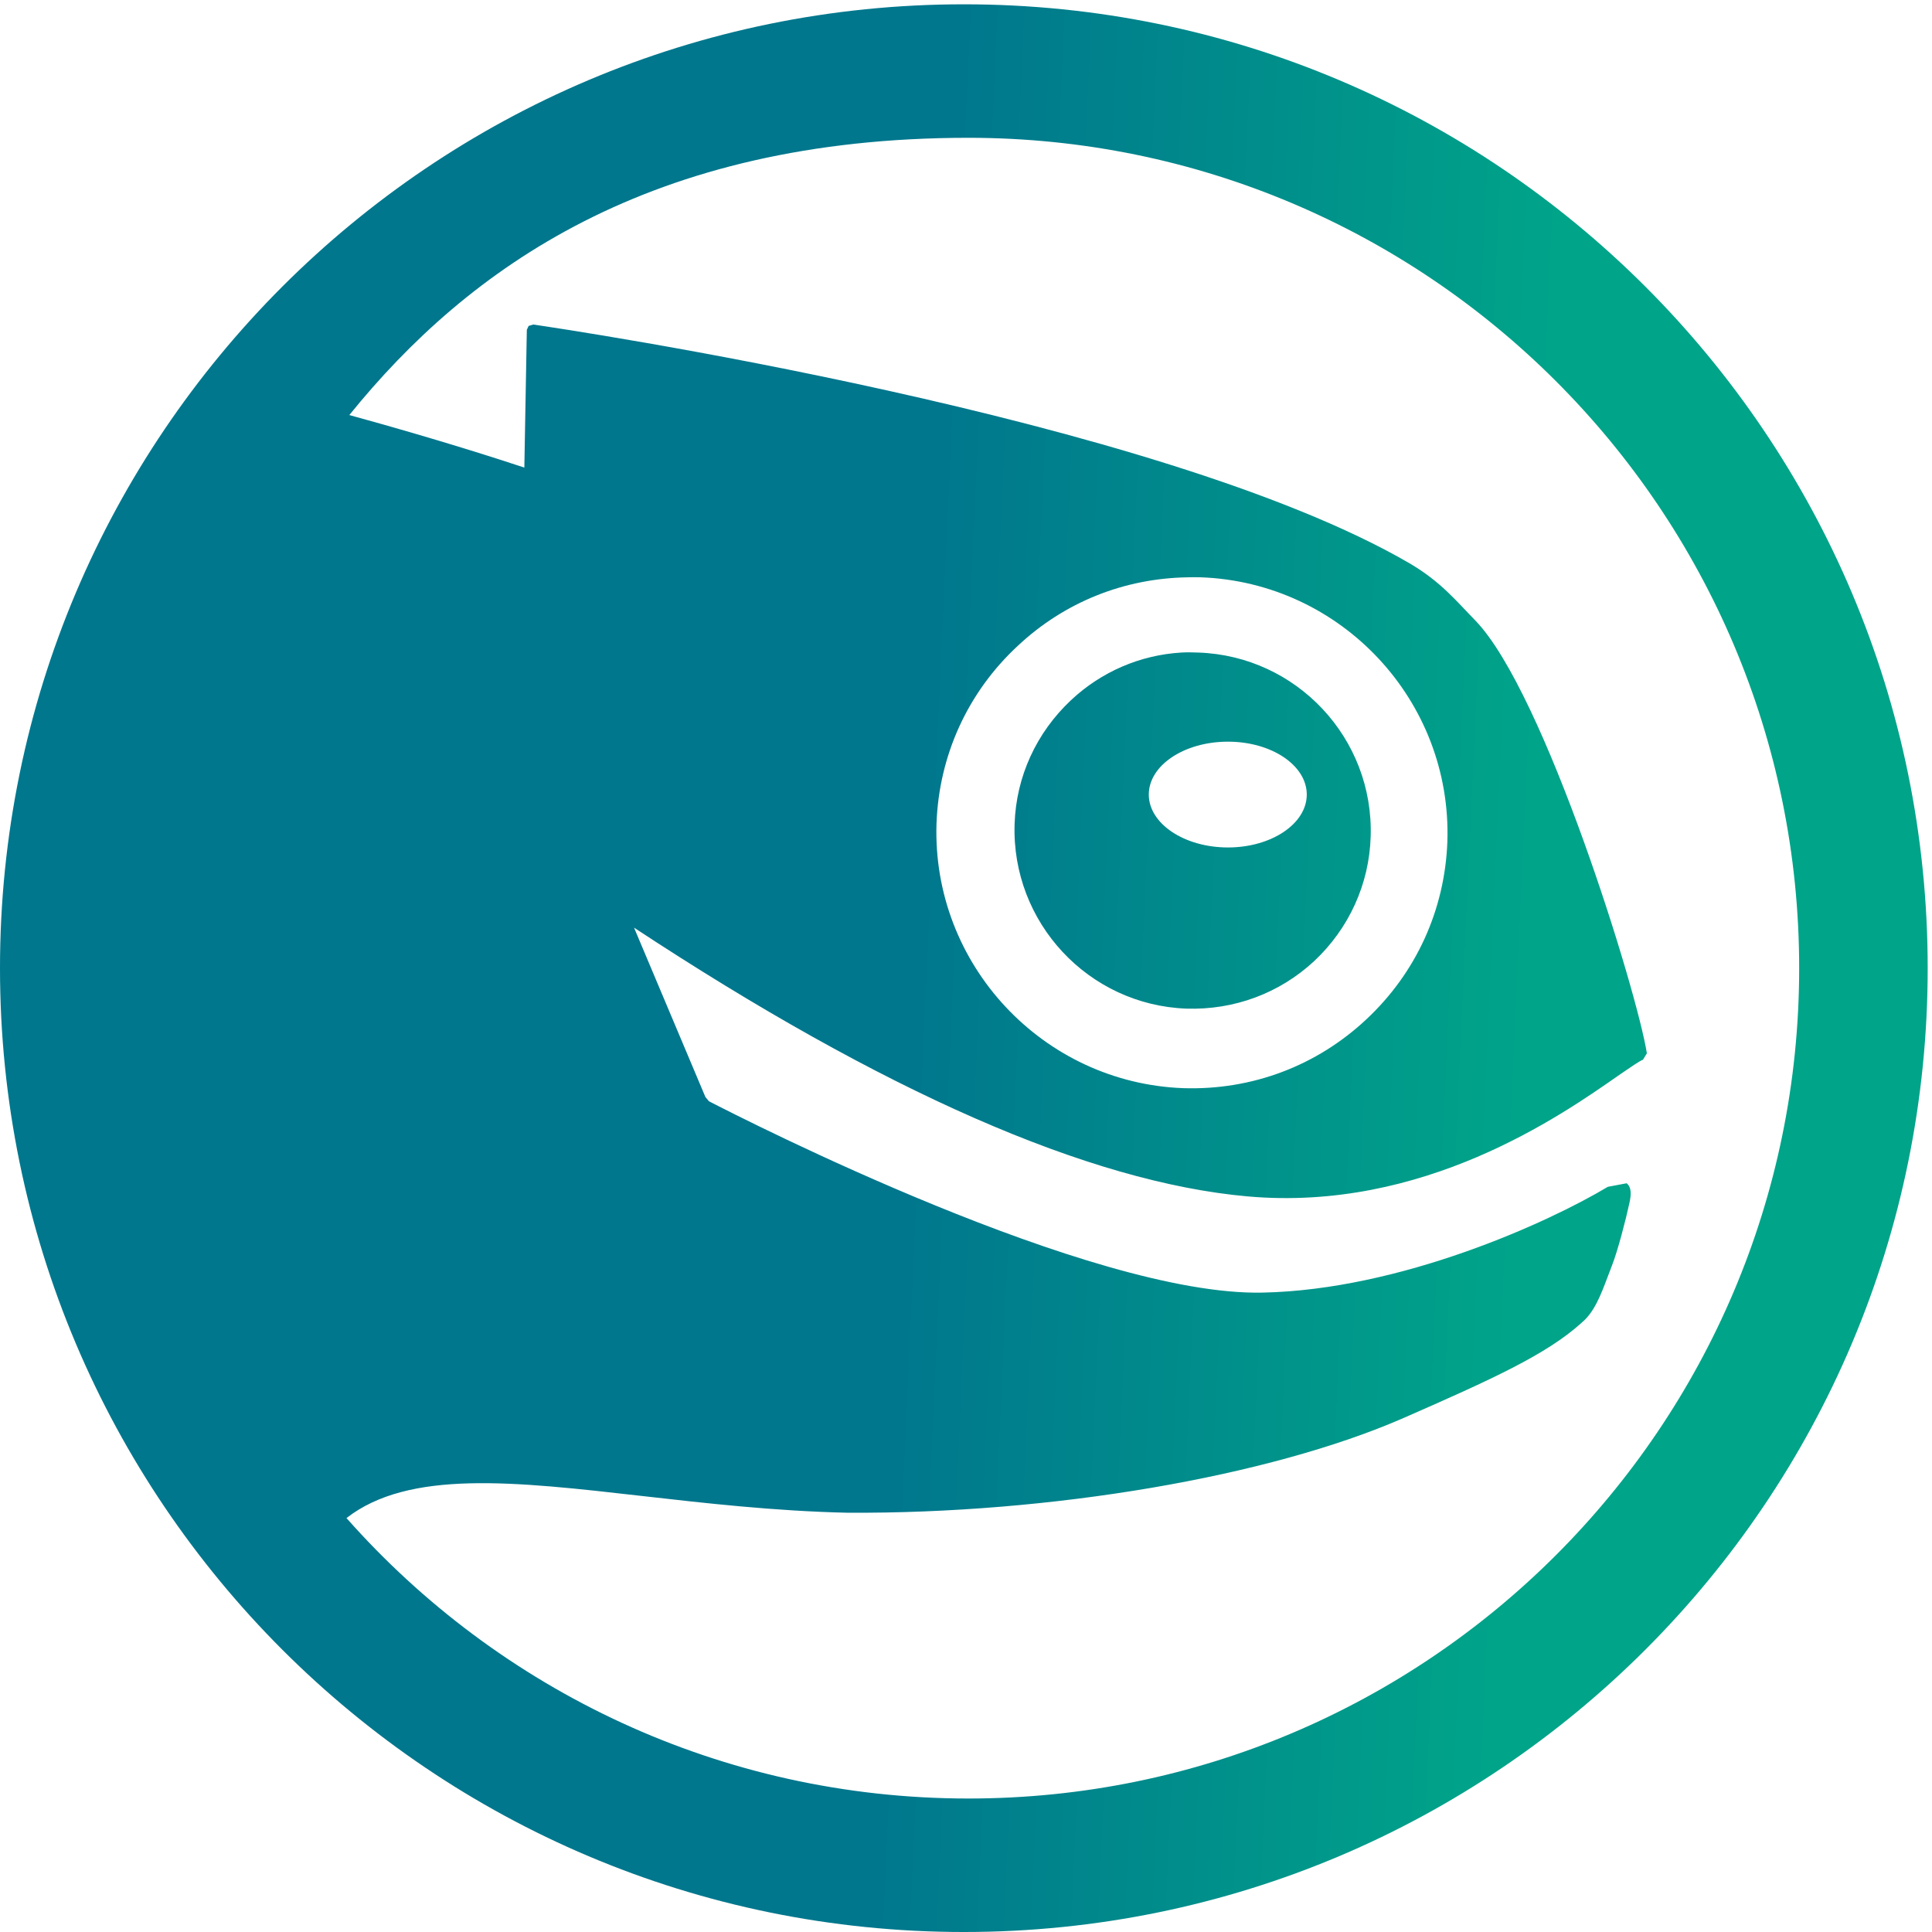
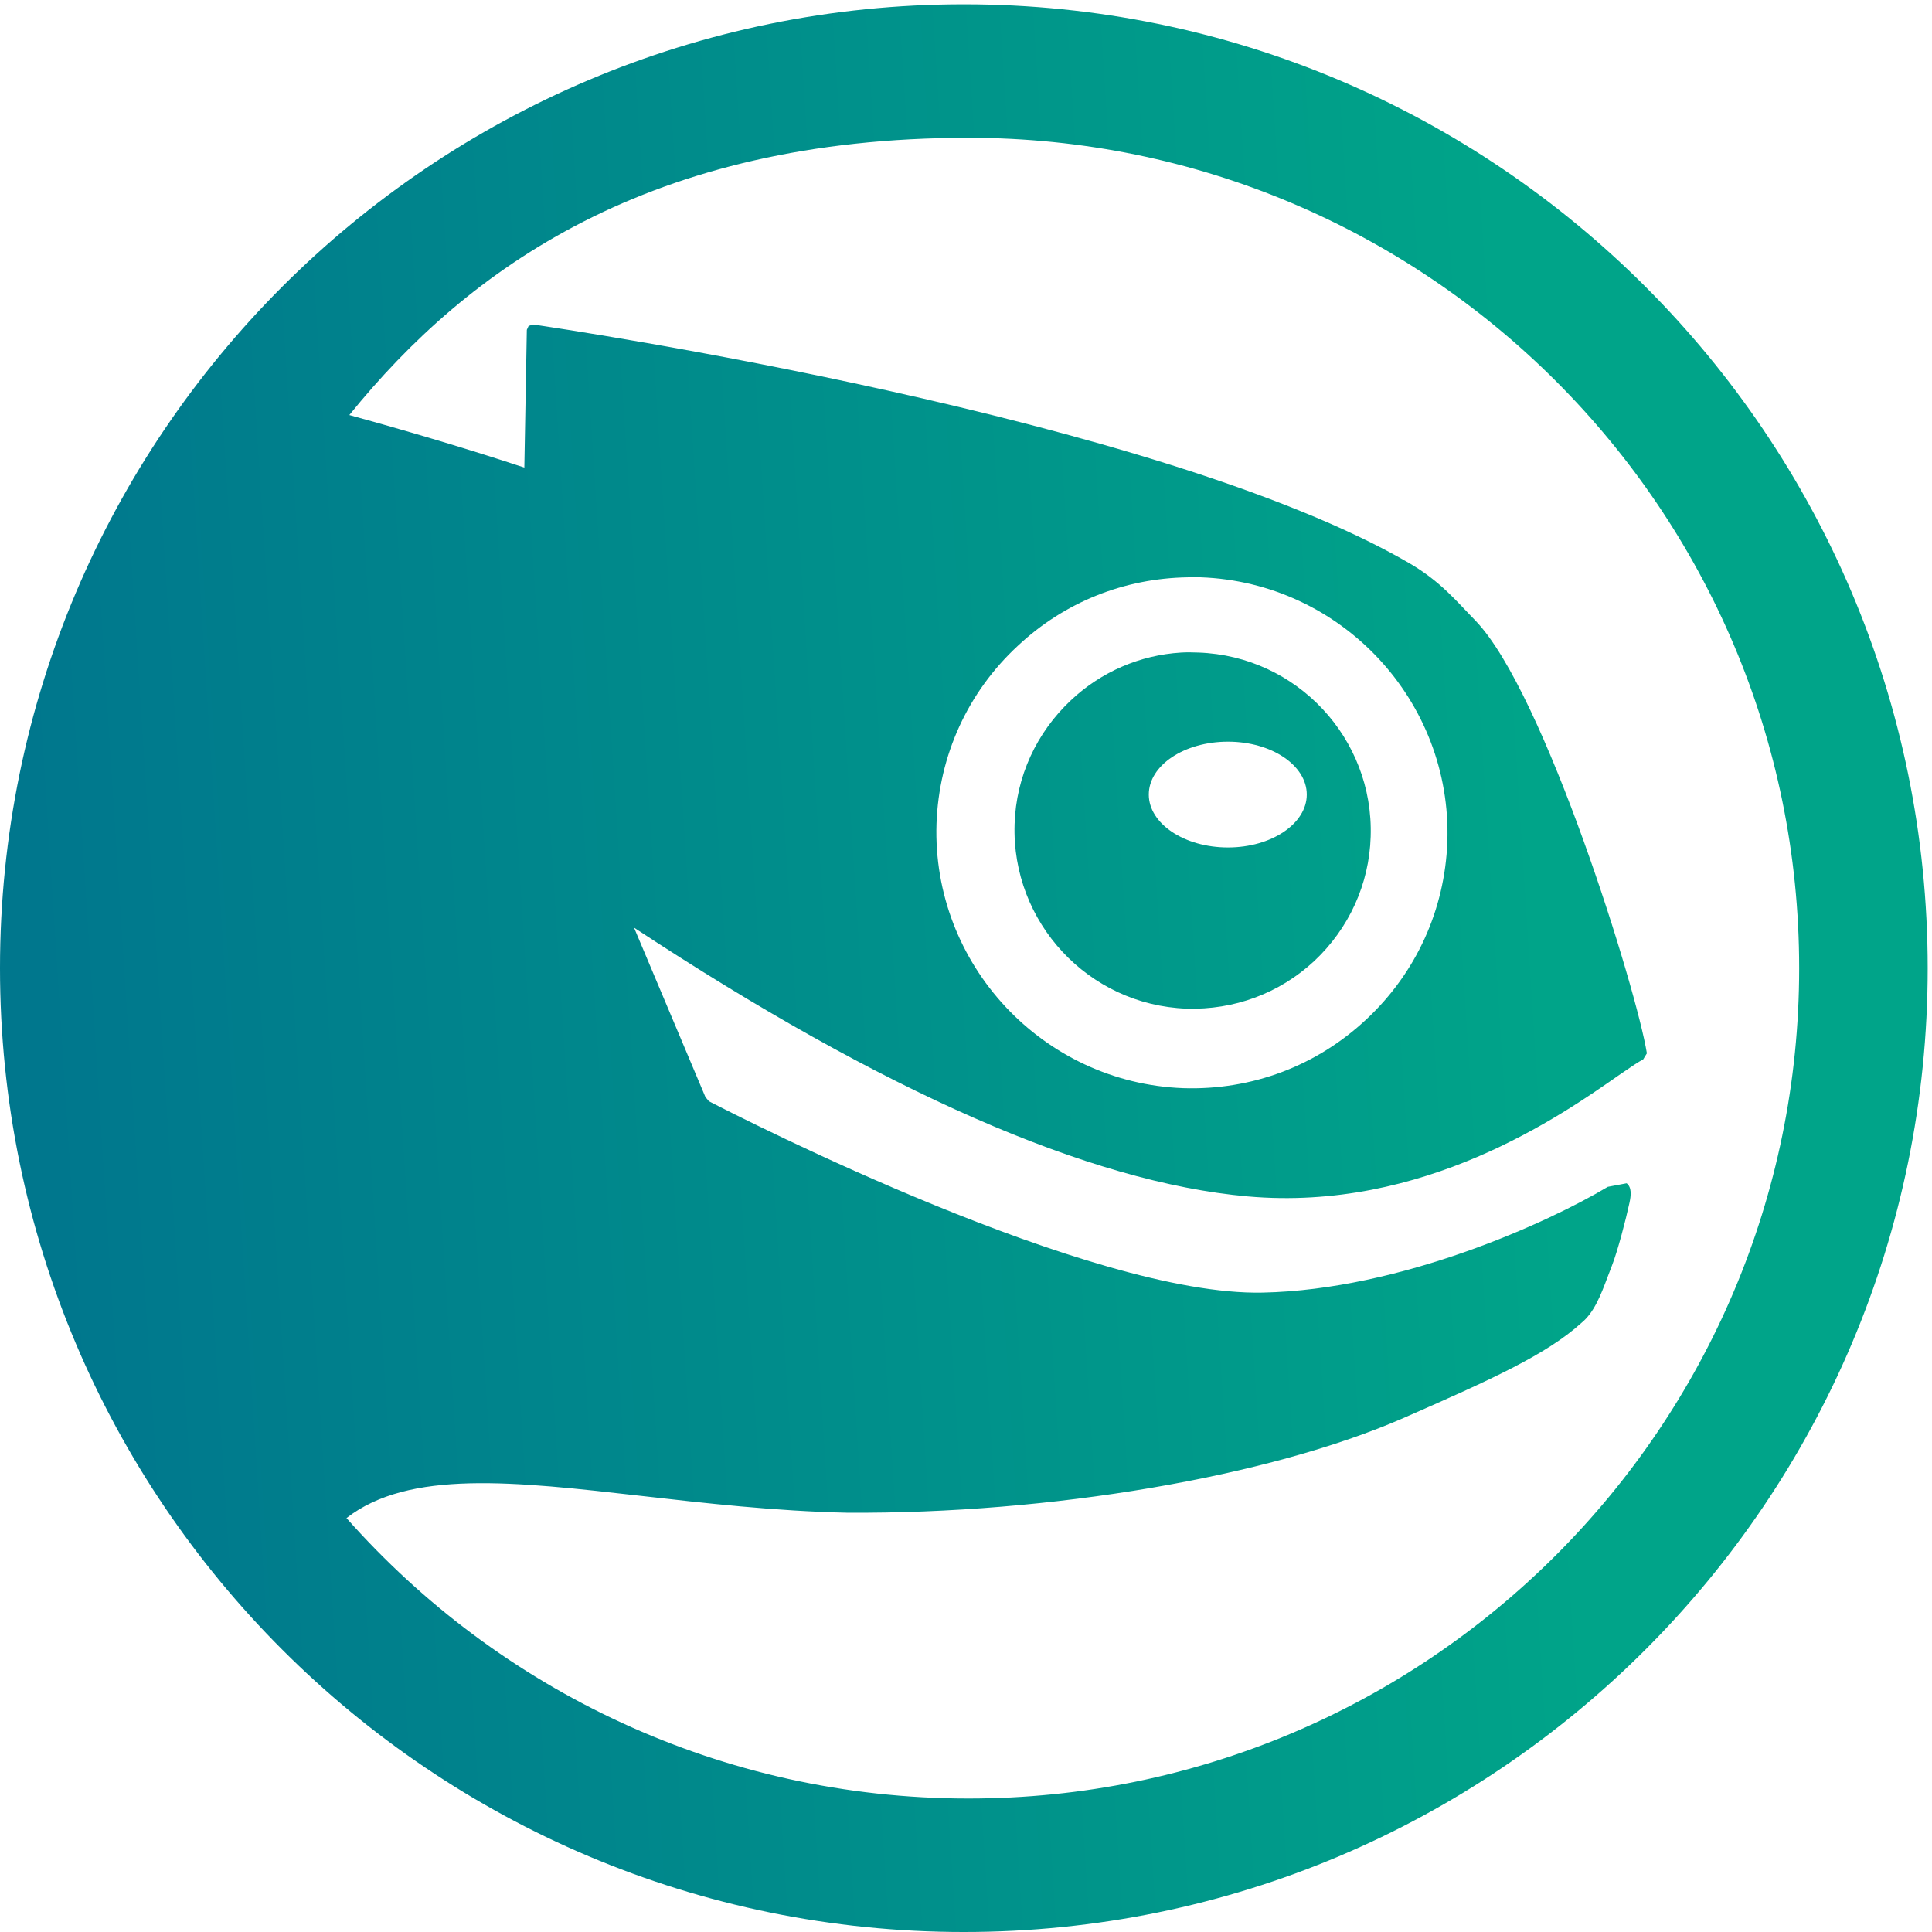
<svg xmlns="http://www.w3.org/2000/svg" xmlns:xlink="http://www.w3.org/1999/xlink" width="140" height="140" id="svg4589" version="1.0">
  <defs id="defs4591">
    <linearGradient id="linearGradient818">
      <stop style="stop-color:#00778d;stop-opacity:1" offset="0" id="stop814" />
      <stop style="stop-color:#00a489;stop-opacity:1" offset="1" id="stop816" />
    </linearGradient>
    <style type="text/css" id="current-color-scheme">
      .ColorScheme-Text {
        color:#4d4d4d;
      }
      </style>
-     <linearGradient xlink:href="#linearGradient818" id="linearGradient820" x1="97.156" y1="93" x2="140.844" y2="95" gradientUnits="userSpaceOnUse" />
+     <linearGradient xlink:href="#linearGradient818" id="linearGradient820" x1="33.156" y1="101" x2="141.844" y2="94" gradientUnits="userSpaceOnUse" />
  </defs>
  <g id="start-here-kde" transform="translate(-30.15625,-29.84375)">
    <path style="font-size:20.488px;font-family:TrebuchetMS-Bold;fill:url(#linearGradient820);fill-opacity:1;fill-rule:evenodd;stroke:none;stroke-miterlimit:4" d="m 100,30.156 c -38.571,0 -69.844,31.27 -69.844,69.844 0,38.574 31.273,69.844 69.844,69.844 38.571,0 69.844,-31.27 69.844,-69.844 0,-38.574 -31.273,-69.844 -69.844,-69.844 z m 0.334,9.673 c 33.234,0 60.197,26.941 60.197,60.171 0,33.234 -26.967,60.171 -60.197,60.171 -17.945,0 -34.047,-7.865 -45.07,-20.323 4.532,-3.518 12.116,-2.66 21.455,-1.595 4.476,0.509 9.577,1.092 14.843,1.209 14.712,0.086 30.541,-2.6 40.311,-6.869 6.316,-2.77 10.36,-4.594 12.888,-6.894 0.911,-0.748 1.39,-1.997 1.878,-3.293 l 0.334,-0.875 c 0.409,-1.047 0.997,-3.299 1.261,-4.528 0.117,-0.538 0.175,-1.116 -0.206,-1.415 l -1.363,0.257 c -4.287,2.571 -14.997,7.467 -25.031,7.666 -12.433,0.26 -37.492,-12.516 -40.105,-13.866 l -0.257,-0.309 c -0.627,-1.495 -4.377,-10.398 -5.171,-12.271 18.037,11.878 32.992,18.452 44.453,19.474 12.743,1.132 22.683,-5.825 26.934,-8.798 0.83,-0.566 1.464,-1.01 1.724,-1.106 l 0.283,-0.463 c -0.705,-4.479 -7.391,-26.154 -12.425,-31.359 -1.396,-1.428 -2.505,-2.817 -4.759,-4.142 C 114.088,60.052 70.821,53.656 68.795,53.36 l -0.334,0.103 -0.129,0.283 c 0,0 -0.162,8.984 -0.18,9.981 -1.485,-0.491 -6.088,-1.999 -12.682,-3.807 8.604,-10.646 21.789,-20.091 44.865,-20.091 z m 15.898,31.848 c 0.307,-0.005 0.617,-0.01 0.926,0 10.208,0.367 18.228,8.964 17.879,19.165 -0.182,4.935 -2.262,9.494 -5.865,12.863 -3.614,3.386 -8.311,5.151 -13.274,4.991 -10.19,-0.381 -18.21,-8.979 -17.879,-19.165 0.174,-4.942 2.266,-9.531 5.891,-12.888 3.385,-3.174 7.717,-4.896 12.322,-4.965 z m -0.489,5.454 c -2.973,0.181 -5.778,1.388 -7.975,3.447 -2.503,2.35 -3.98,5.532 -4.09,8.978 -0.235,7.121 5.337,13.114 12.451,13.377 3.457,0.107 6.737,-1.104 9.261,-3.447 2.517,-2.361 3.983,-5.571 4.09,-9.004 0.239,-7.132 -5.359,-13.102 -12.477,-13.351 -0.431,-0.016 -0.836,-0.026 -1.261,0 z m 3.396,6.457 c 3.162,0 5.711,1.718 5.711,3.833 0,2.104 -2.549,3.833 -5.711,3.833 -3.172,0 -5.737,-1.732 -5.737,-3.833 0,-2.115 2.564,-3.833 5.737,-3.833 z" id="path2445" class="ColorScheme-Text" />
  </g>
</svg>
